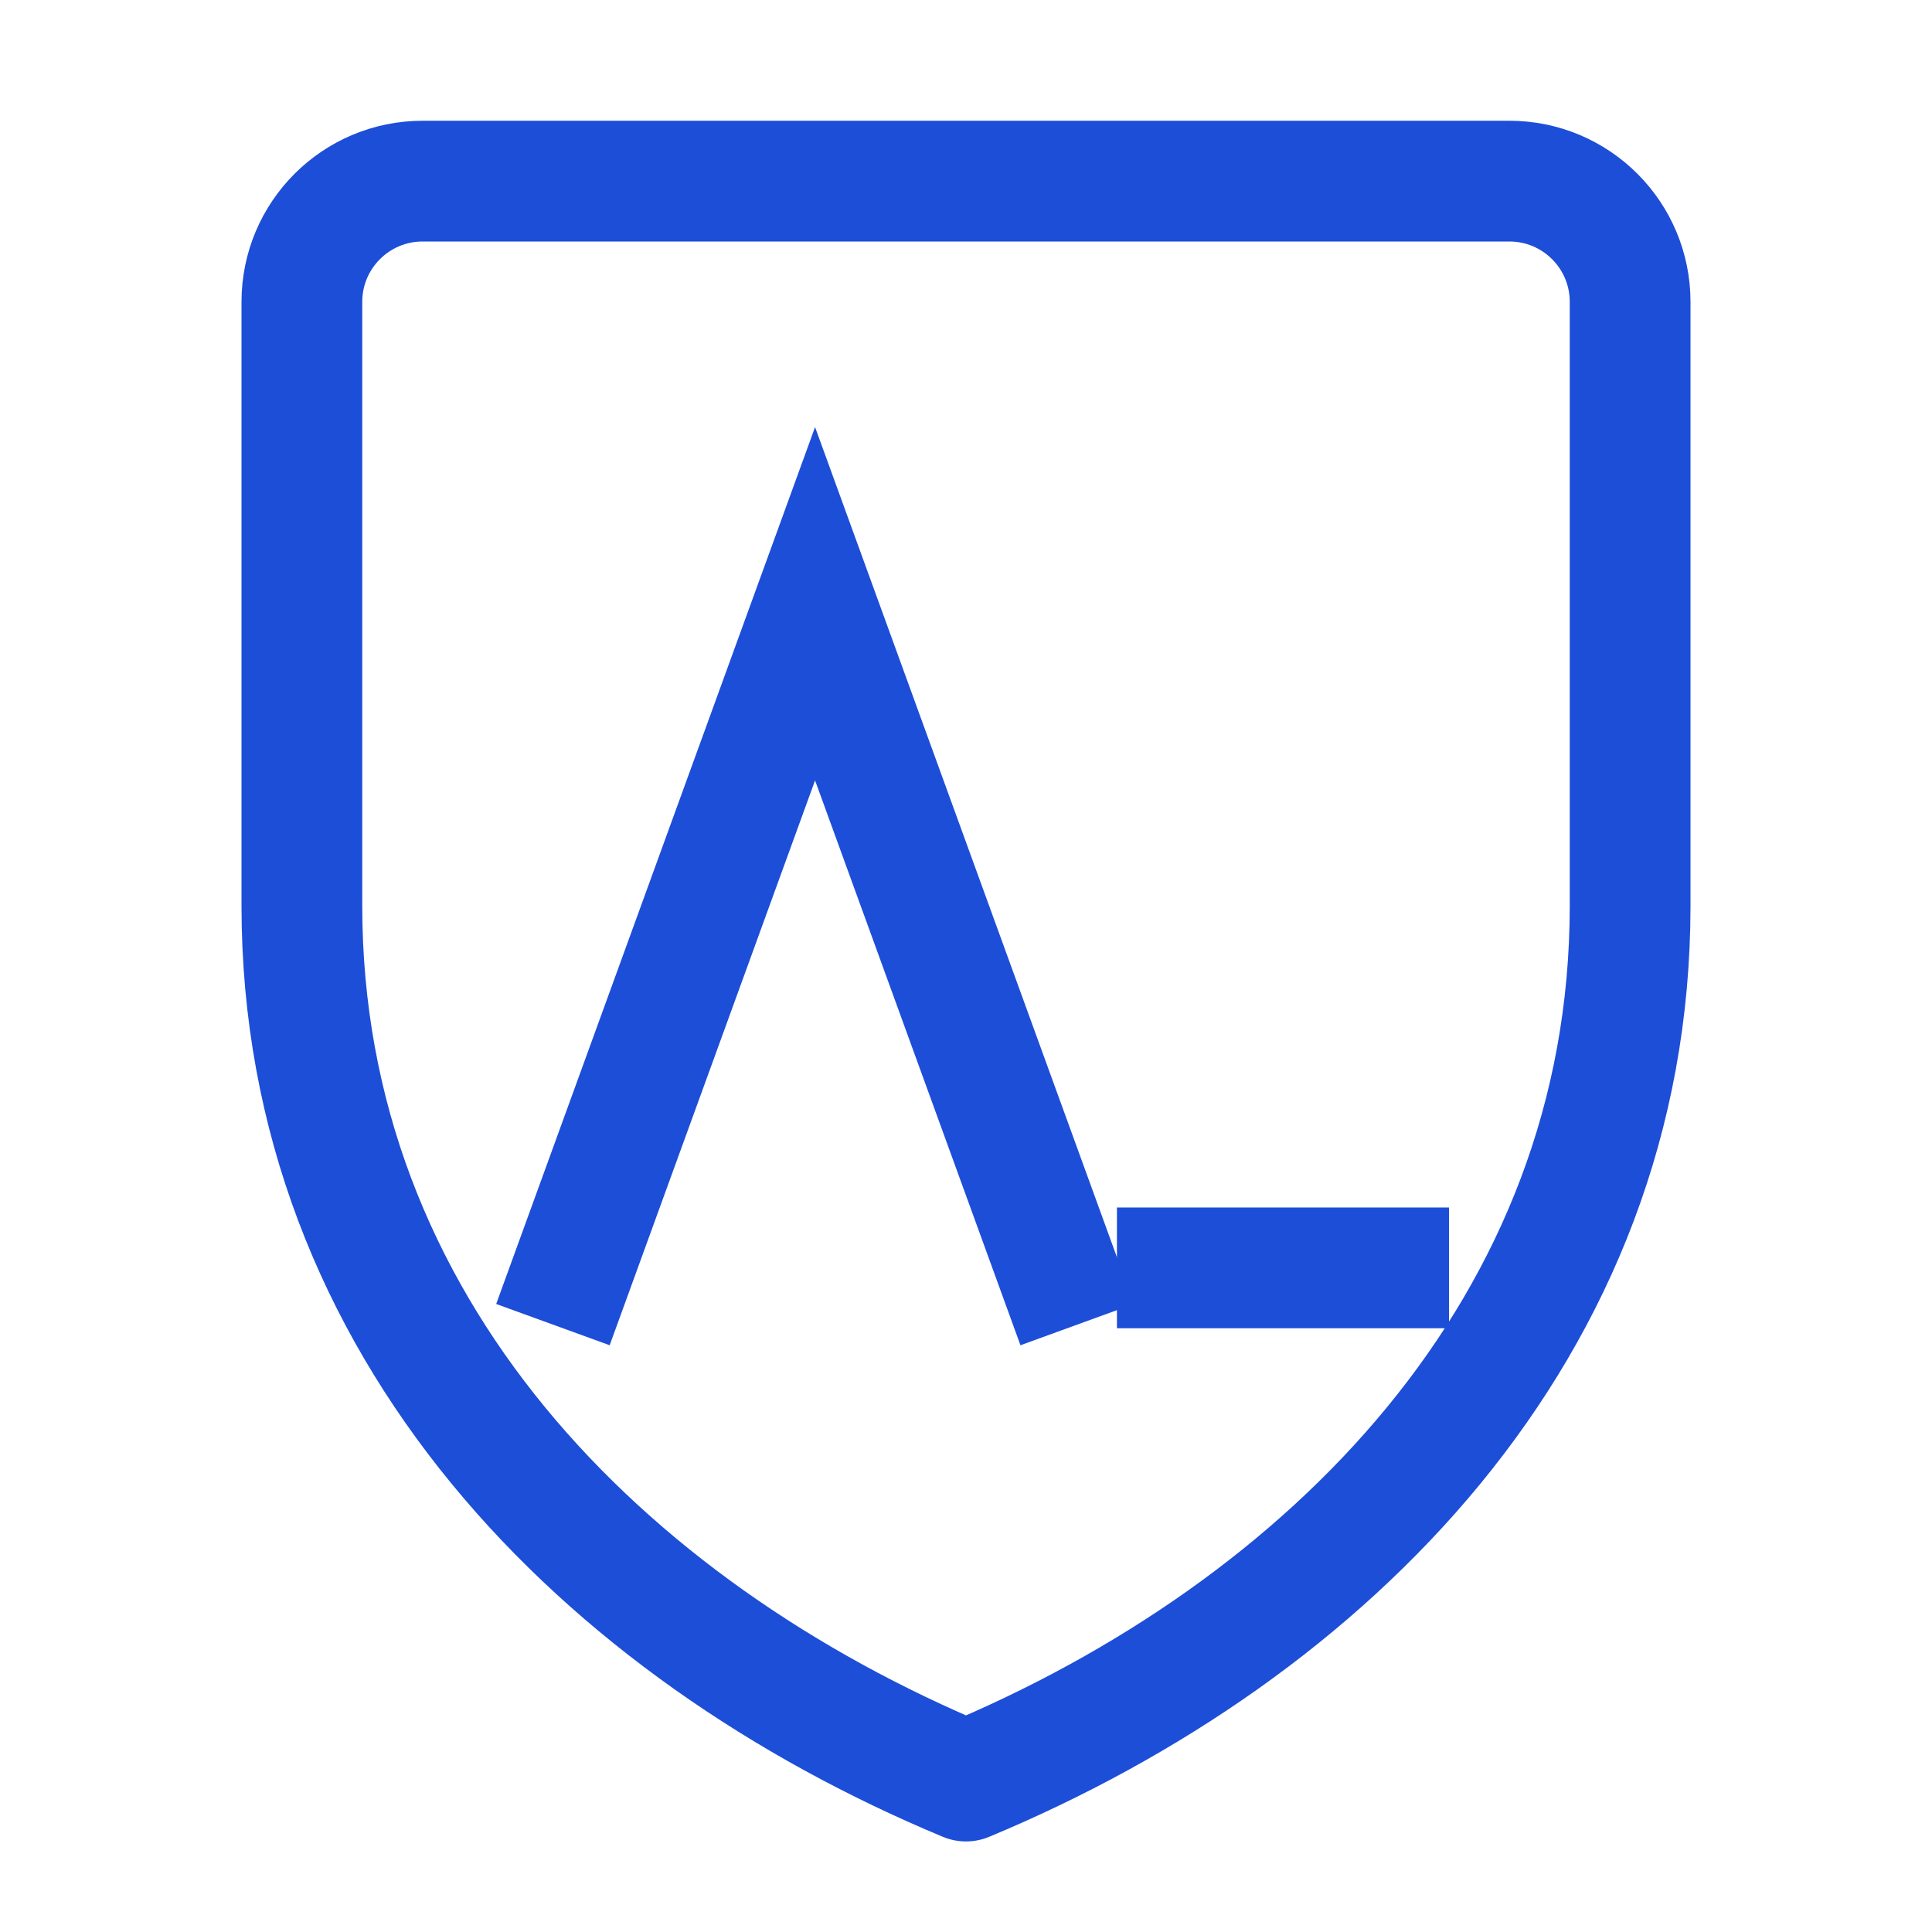
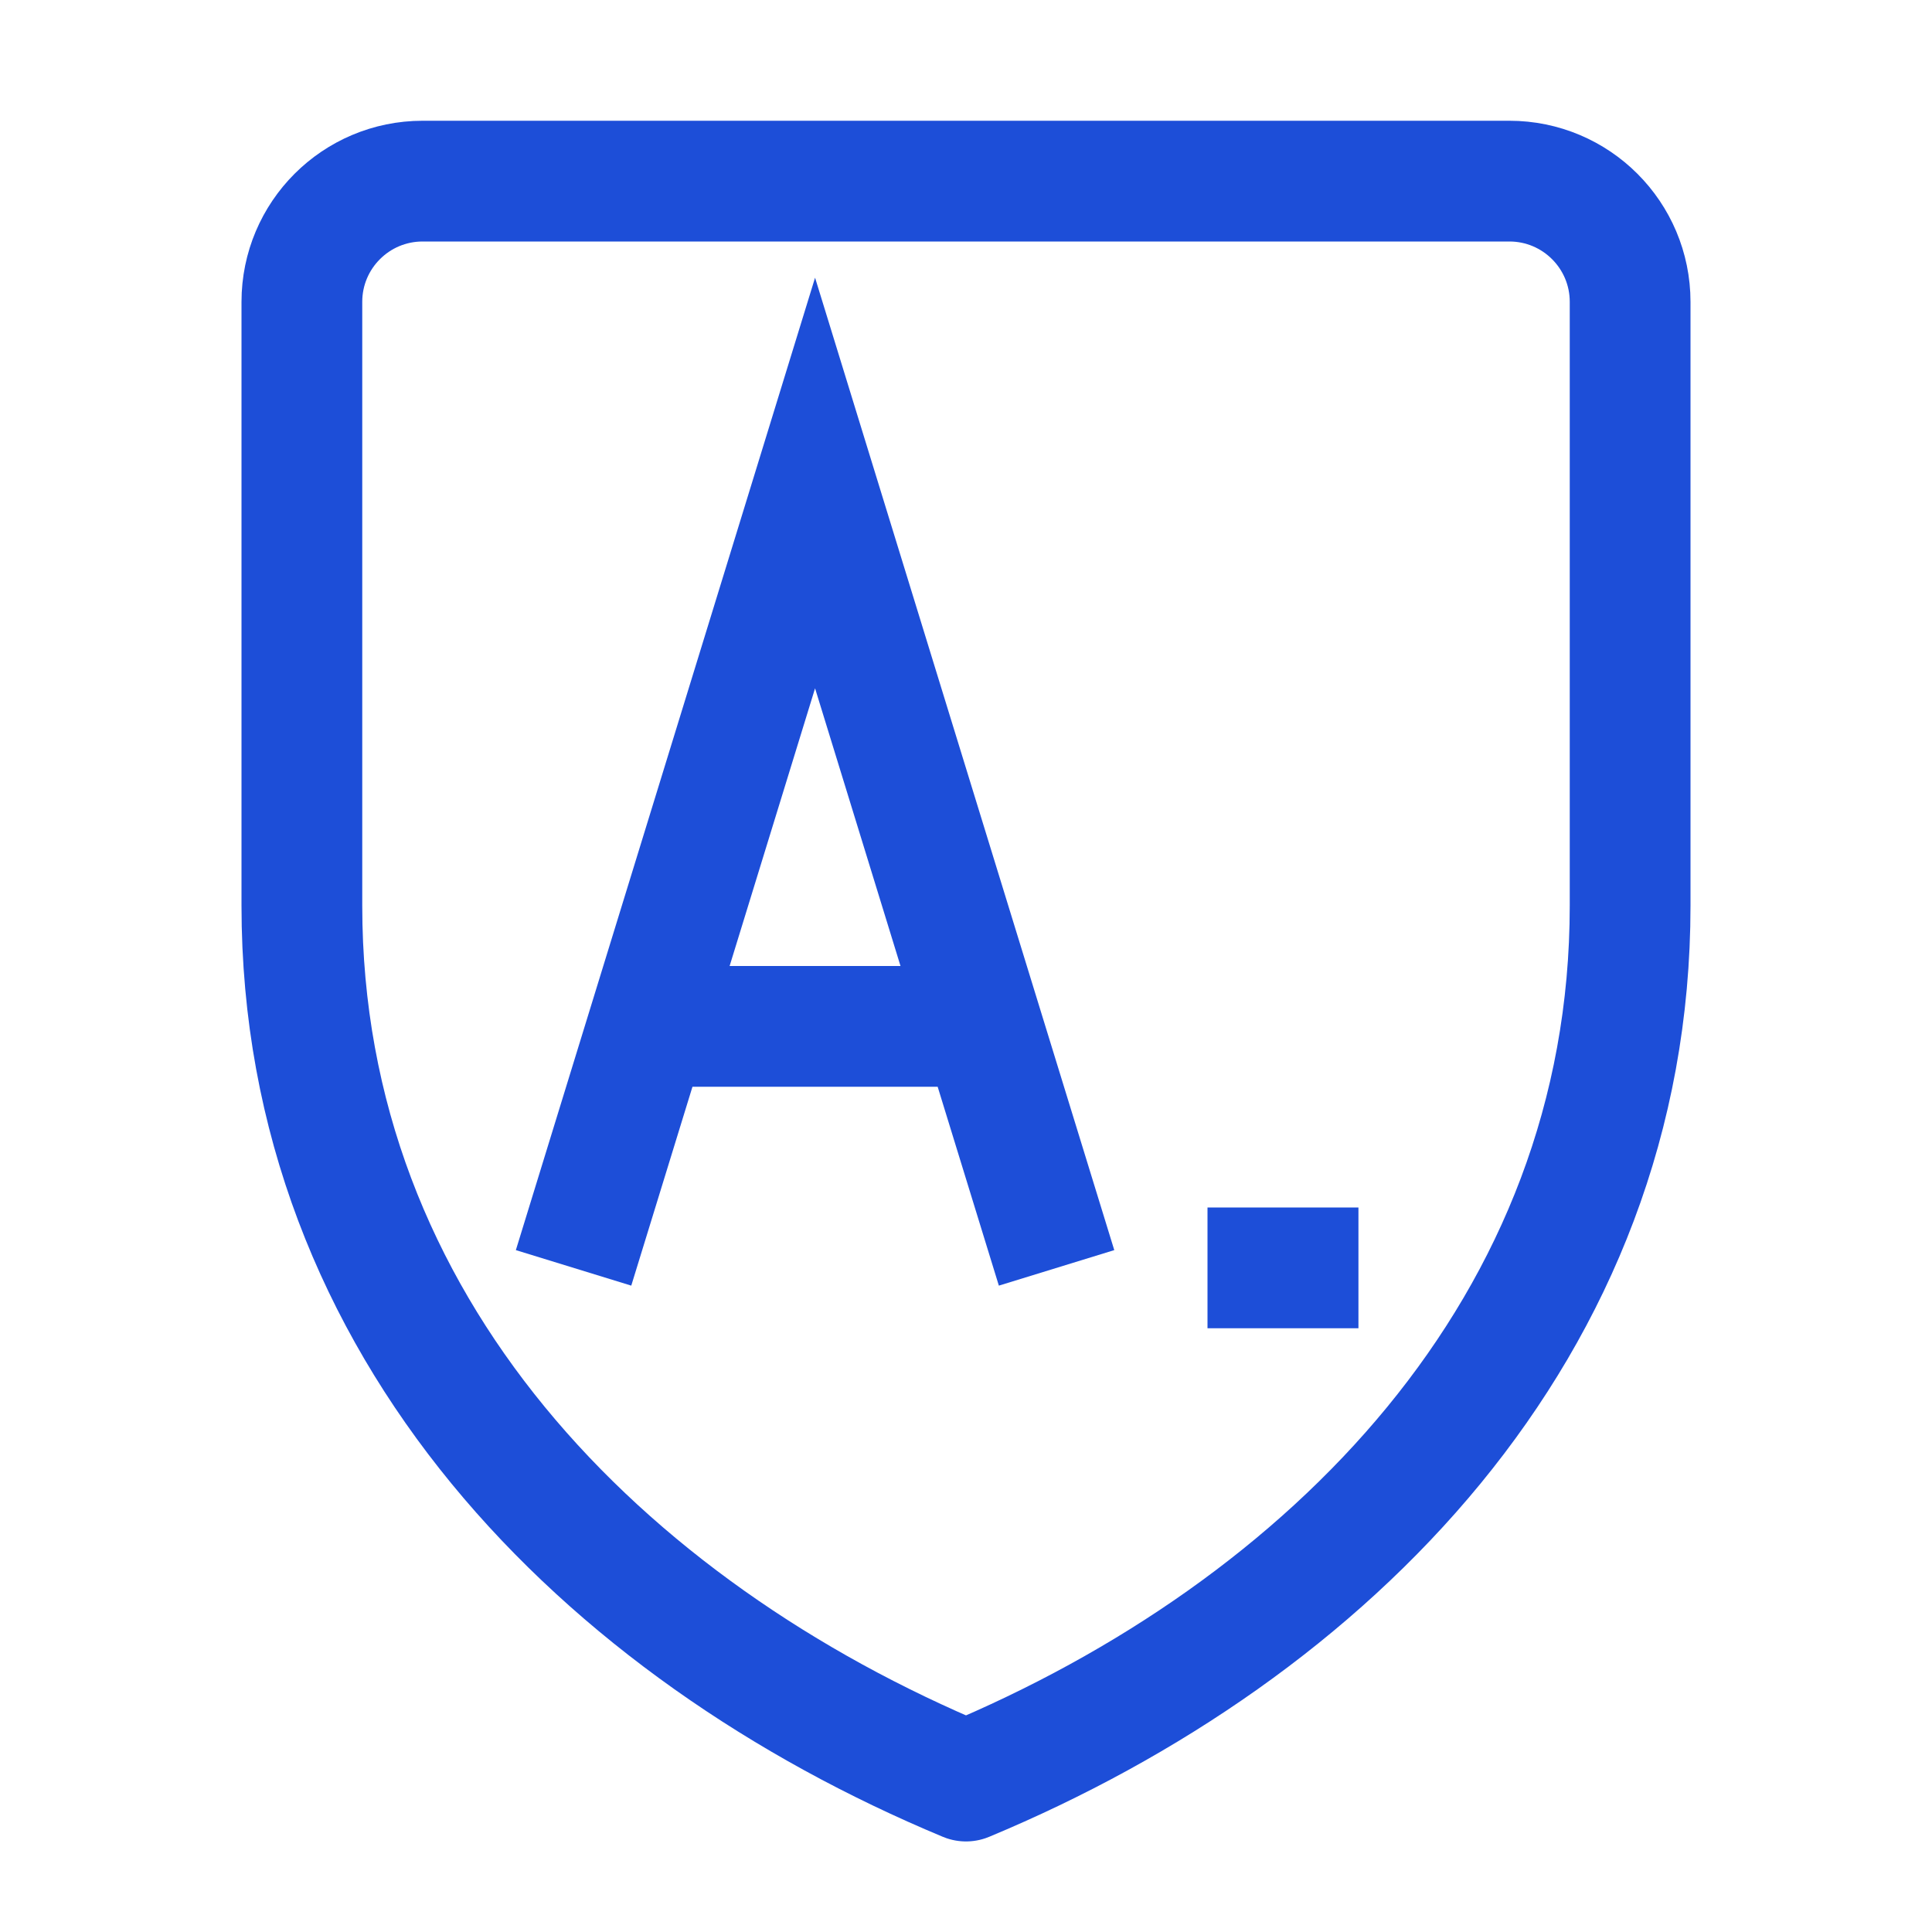
<svg xmlns="http://www.w3.org/2000/svg" viewBox="0 0 32 32" width="64" height="64" role="img" aria-label="Aegis Techne logo">
  <path d="M7 3H25A2 2 0 0 1 27 5V15C27 22 22 27 16 29.5C10 27 5 22 5 15V5A2 2 0 0 1 7 3Z" fill="none" stroke="#1D4ED8" stroke-width="2" stroke-linejoin="round" />
-   <path d="M9.5 21L13.5 10L17.5 21" fill="none" stroke="#1D4ED8" stroke-width="2" stroke-linecap="square" stroke-linejoin="miter" />
-   <path d="M19.5 21H23" fill="none" stroke="#1D4ED8" stroke-width="2" stroke-linecap="square" />
+   <path d="M9.5 21L13.5 8L17.5 21M10.7 17H16.3" fill="none" stroke="#1D4ED8" stroke-width="2" stroke-linecap="butt" stroke-linejoin="miter" />
+   <path d="M20 21H22.5" fill="none" stroke="#1D4ED8" stroke-width="2" stroke-linecap="butt" />
</svg>
